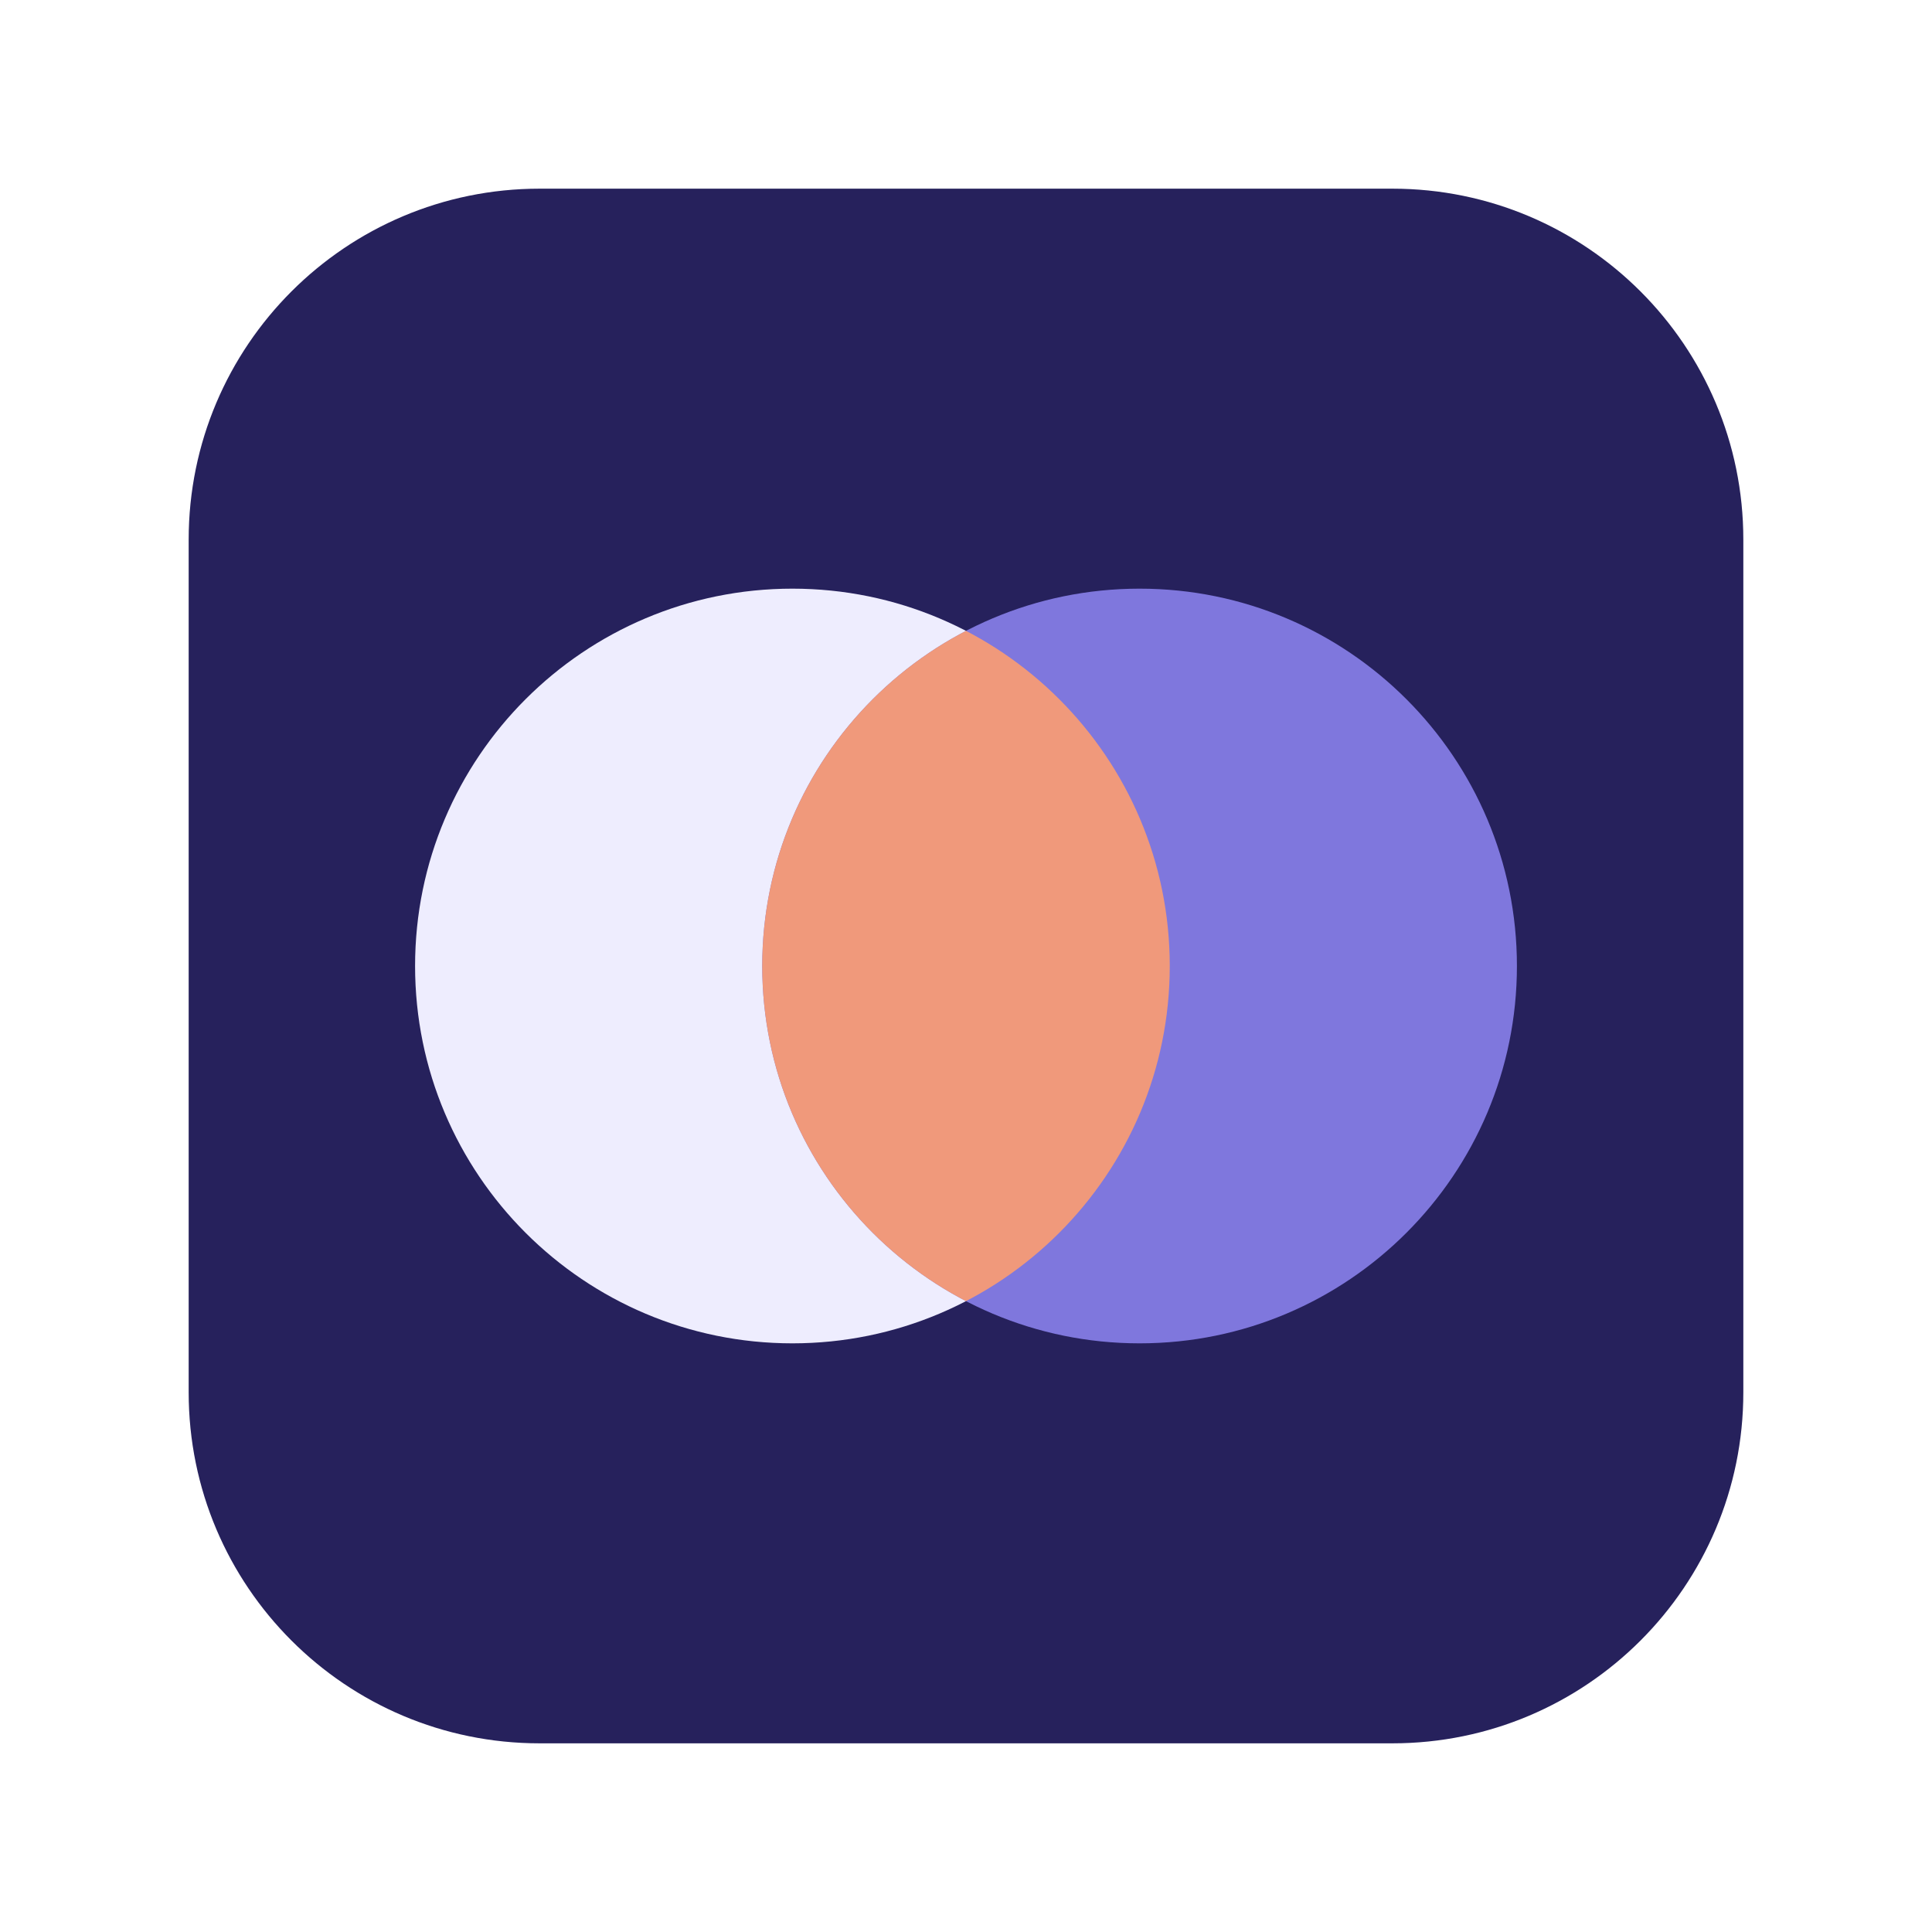
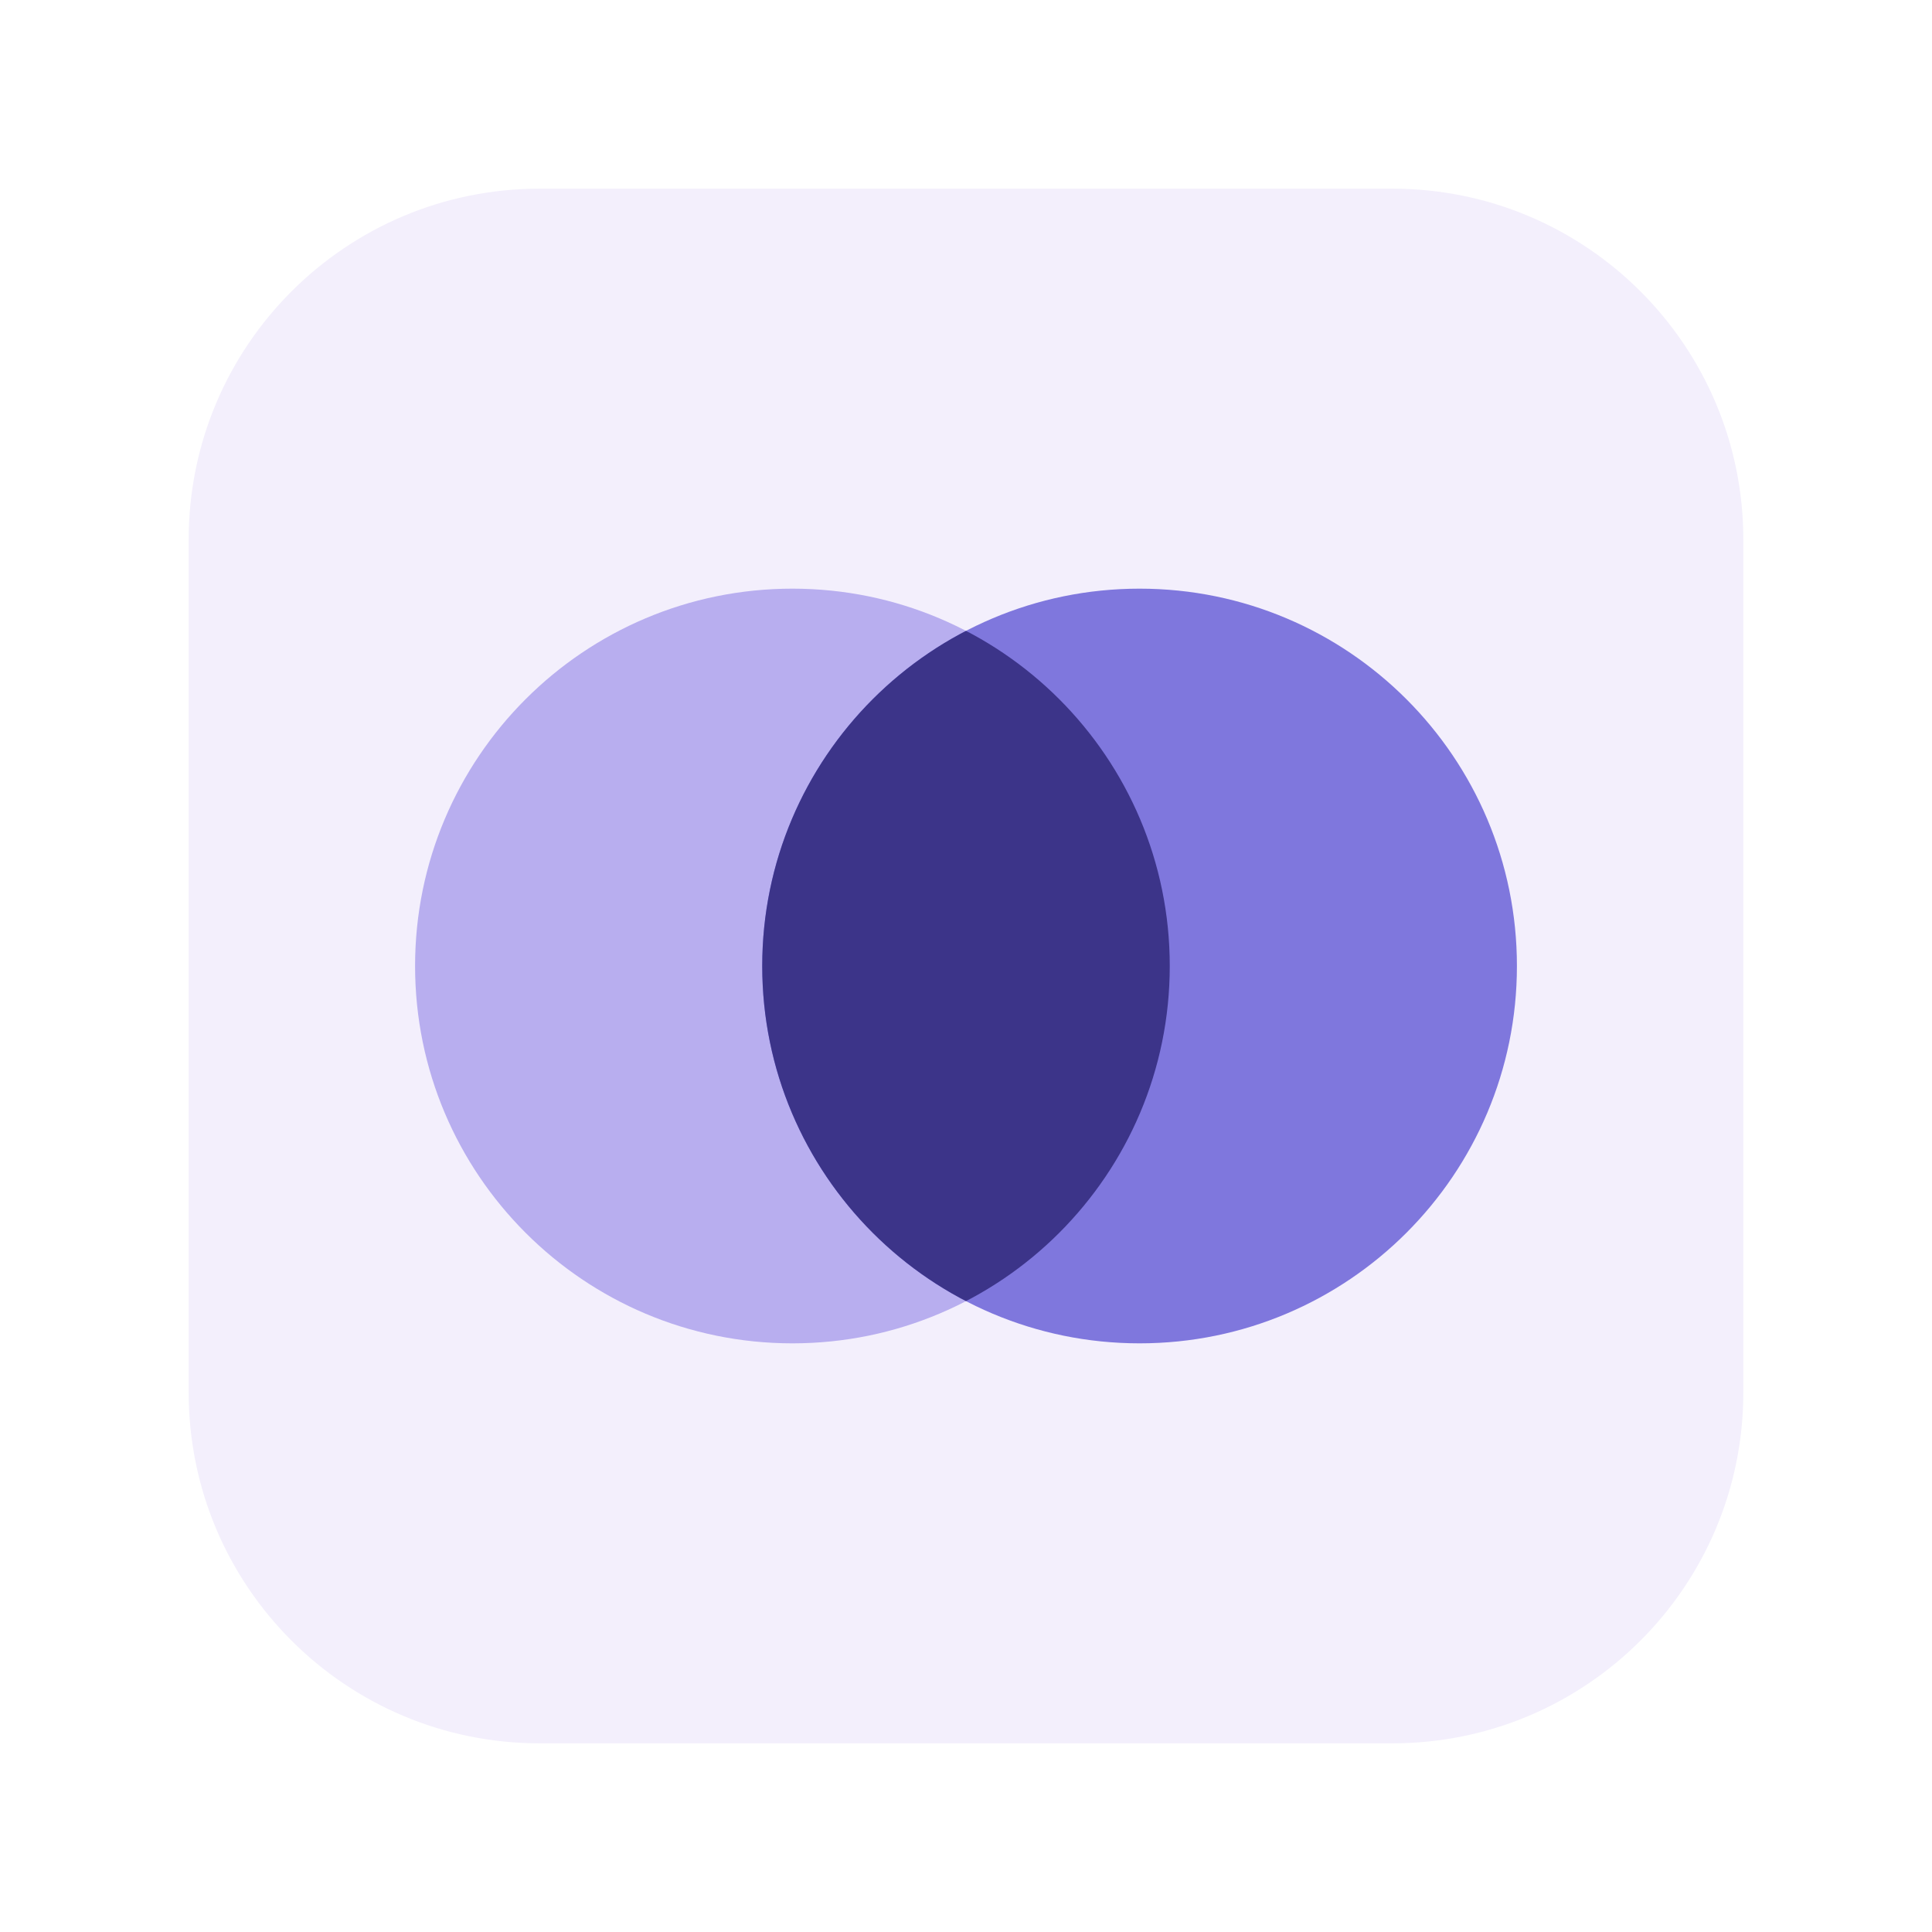
<svg xmlns="http://www.w3.org/2000/svg" viewBox="0 0 1024 1024">
  <defs>
    <clipPath id="L">
      <circle cx="420" cy="512" r="200" />
    </clipPath>
  </defs>
-   <rect x="100" y="100" width="824" height="824" rx="186" fill="#26215C" />
-   <circle cx="420" cy="512" r="200" fill="#EEEDFE" />
+   <rect x="100" y="100" width="824" height="824" rx="186" fill="#F3EFFC" />
+   <circle cx="420" cy="512" r="200" fill="#B8AEEF" />
  <circle cx="604" cy="512" r="200" fill="#7F77DD" />
-   <circle cx="604" cy="512" r="200" fill="#F0997B" clip-path="url(#L)" />
+   <circle cx="604" cy="512" r="200" fill="#3C3489" clip-path="url(#L)" />
</svg>
